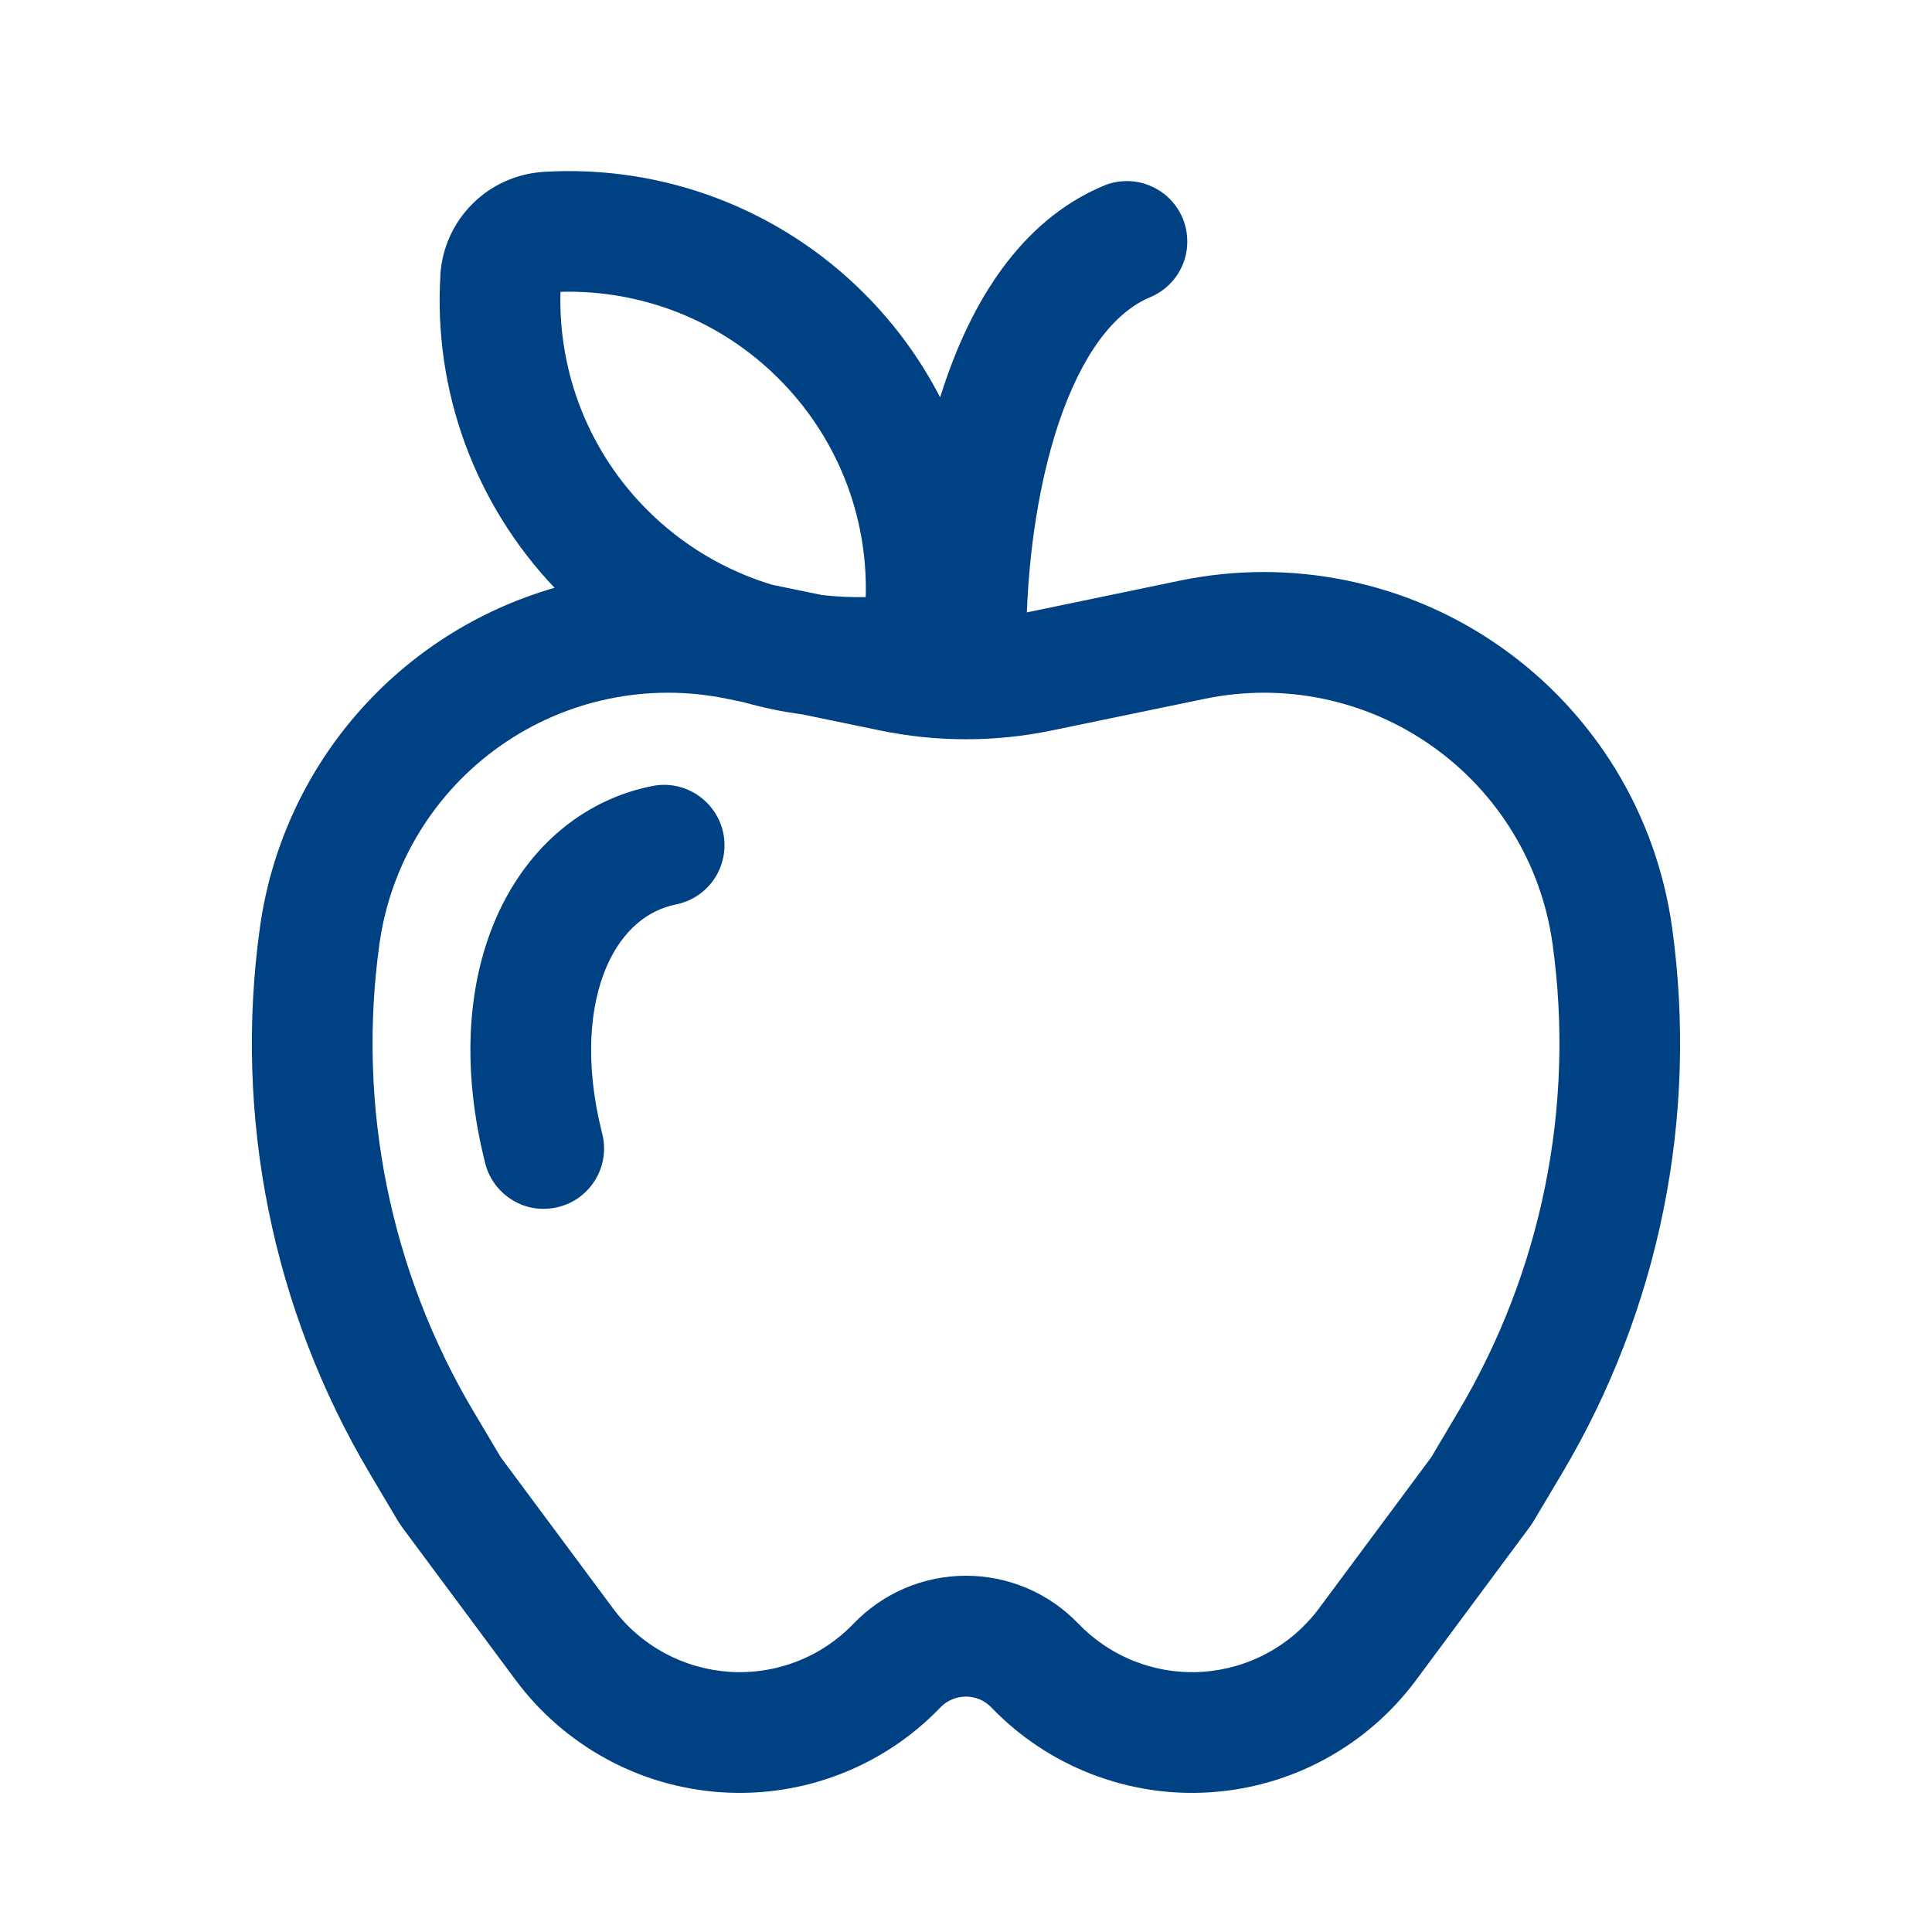
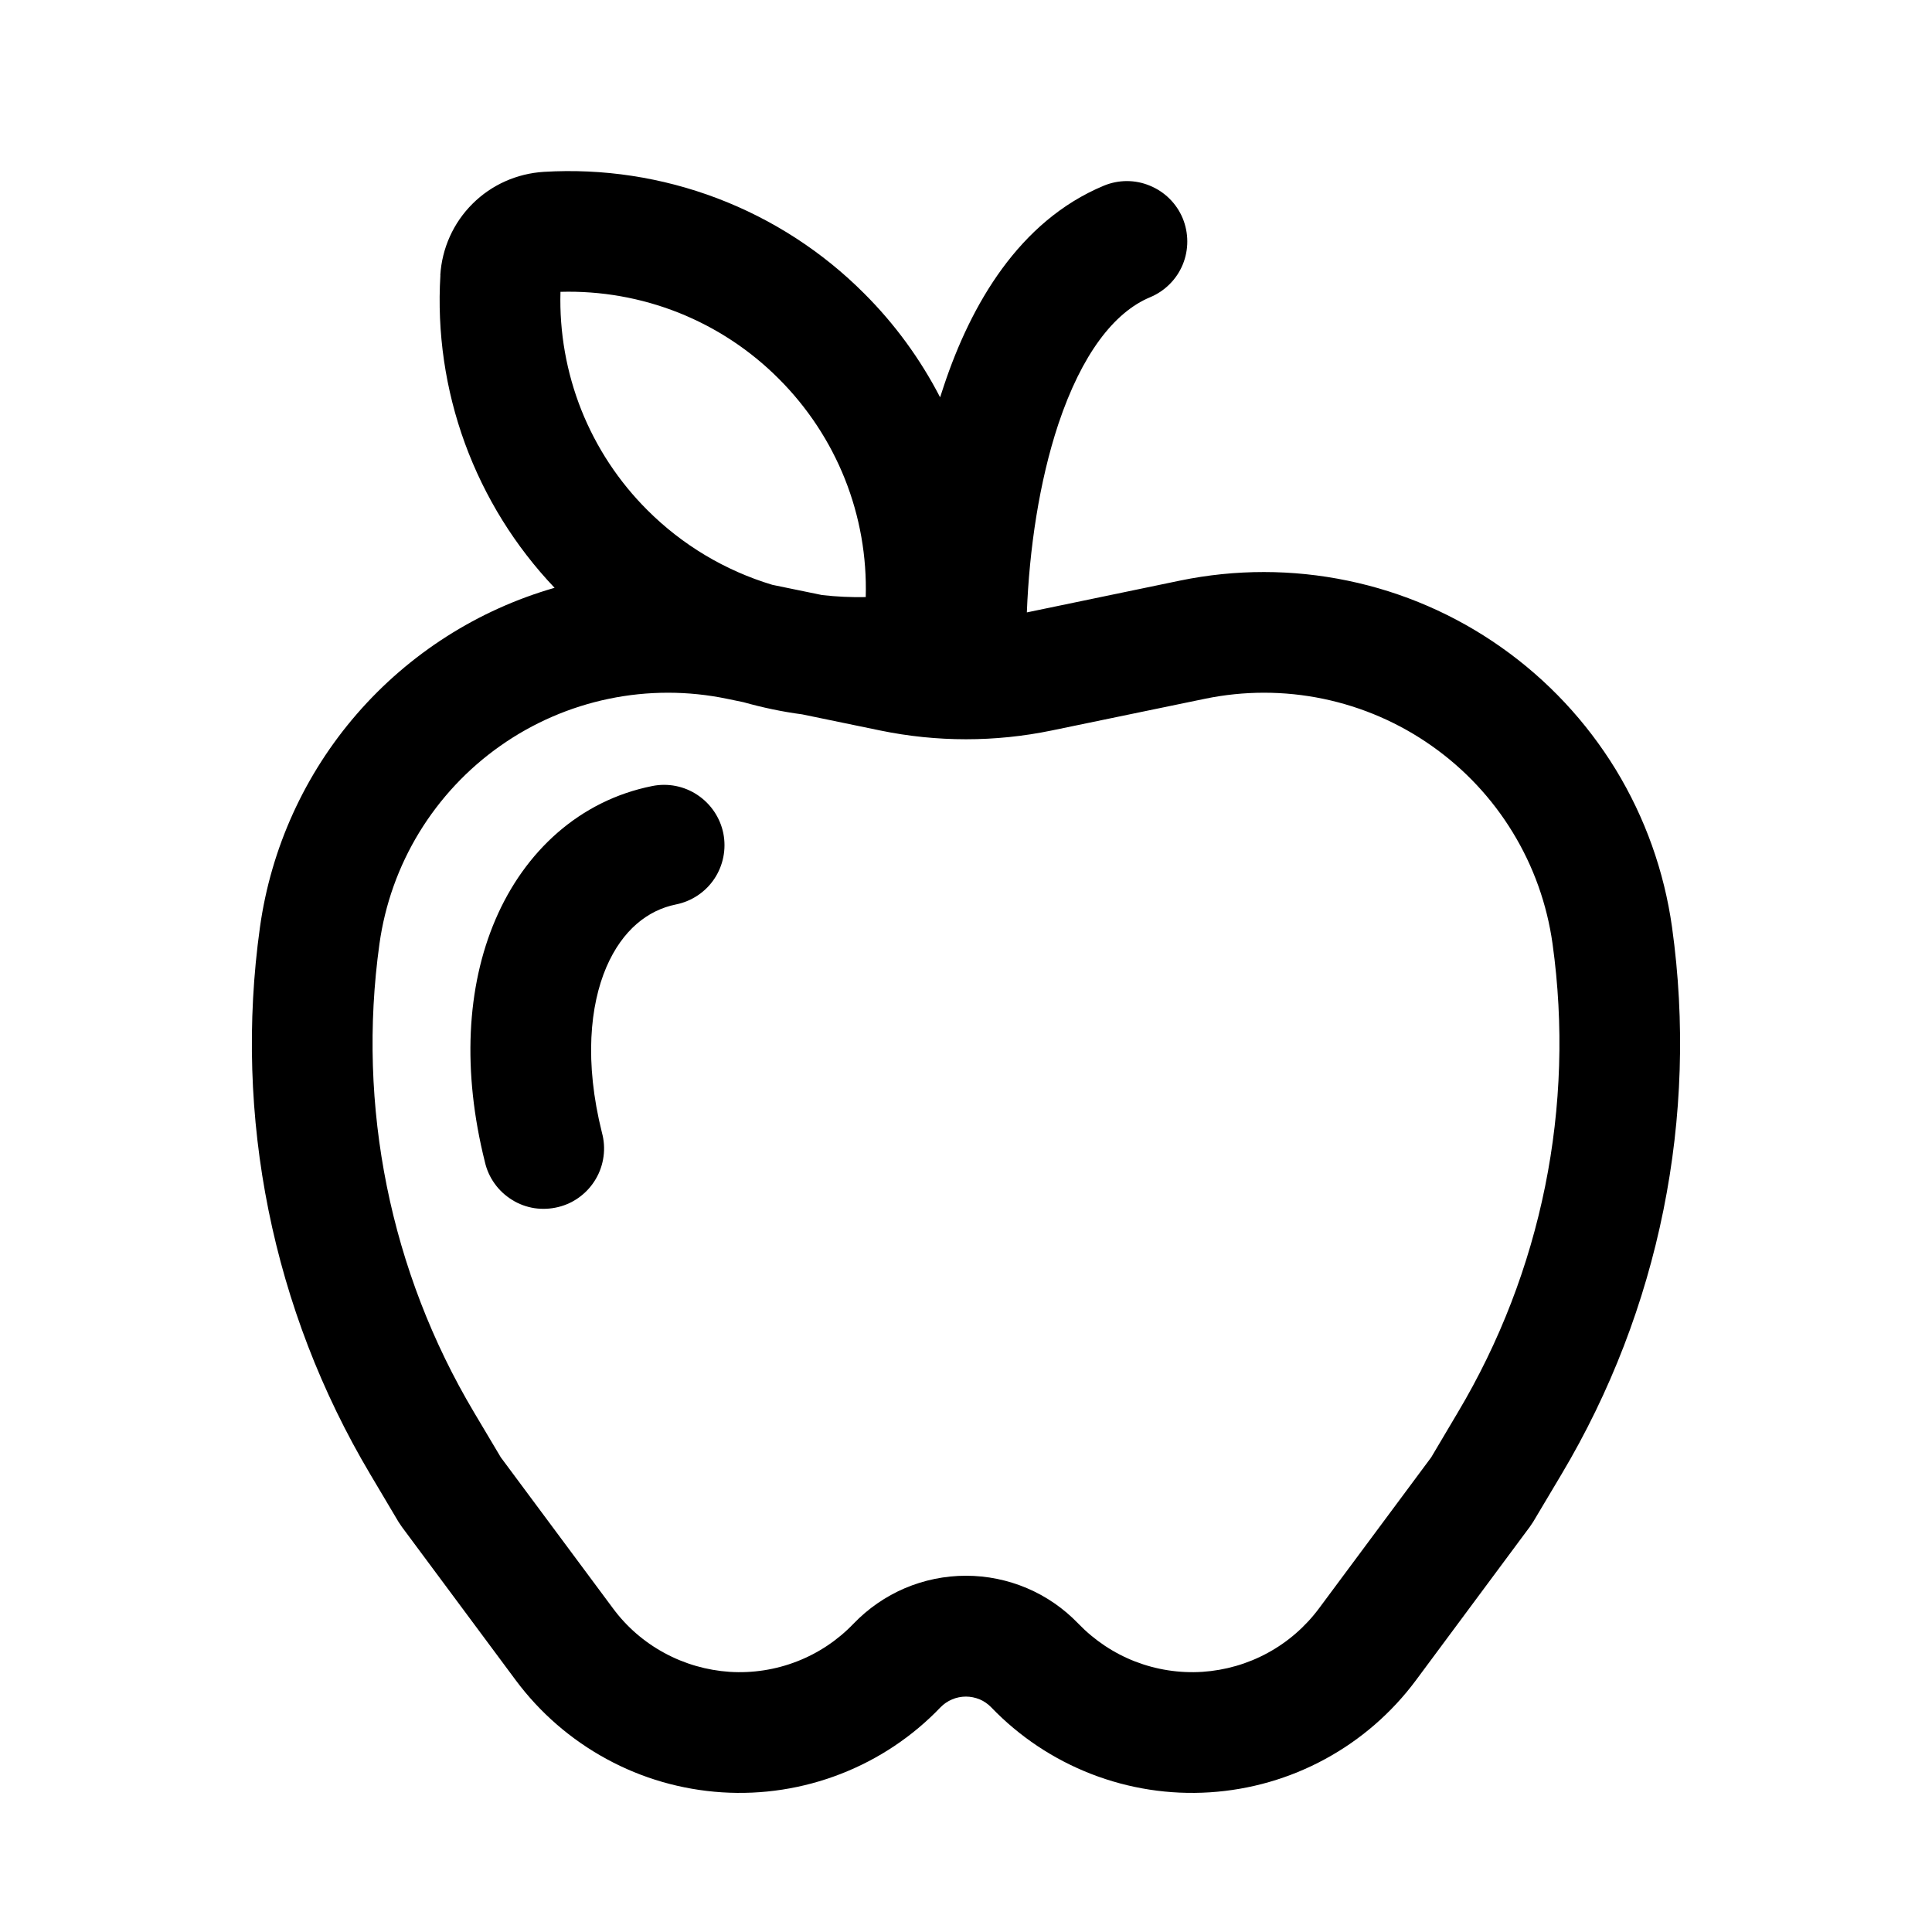
<svg xmlns="http://www.w3.org/2000/svg" width="20" height="20" viewBox="0 0 20 20" fill="none">
-   <path d="M6.997 9.363C7.16 9.33 7.303 9.235 7.395 9.097C7.487 8.959 7.52 8.79 7.488 8.627C7.455 8.465 7.359 8.322 7.221 8.23C7.084 8.138 6.915 8.104 6.752 8.137C6 8.287 5.431 8.814 5.129 9.519C4.829 10.218 4.785 11.091 5.019 12.026C5.037 12.107 5.071 12.184 5.12 12.252C5.168 12.32 5.23 12.377 5.301 12.421C5.371 12.465 5.45 12.494 5.533 12.507C5.615 12.519 5.699 12.515 5.78 12.495C5.861 12.475 5.937 12.439 6.003 12.389C6.07 12.339 6.126 12.276 6.168 12.204C6.21 12.133 6.237 12.053 6.248 11.97C6.259 11.888 6.253 11.804 6.231 11.724C6.048 10.992 6.108 10.407 6.277 10.012C6.444 9.624 6.709 9.421 6.997 9.363ZM4.559 2.849C4.523 3.441 4.61 4.034 4.813 4.59C5.017 5.147 5.333 5.656 5.741 6.085C4.947 6.313 4.237 6.766 3.695 7.39C3.154 8.013 2.805 8.781 2.691 9.599C2.417 11.561 2.82 13.559 3.833 15.262L4.125 15.754L4.16 15.806L5.34 17.395C5.59 17.731 5.911 18.009 6.279 18.209C6.647 18.41 7.055 18.527 7.473 18.554C7.892 18.581 8.311 18.516 8.702 18.364C9.093 18.212 9.446 17.977 9.736 17.674C9.77 17.639 9.811 17.611 9.856 17.592C9.901 17.573 9.95 17.563 9.999 17.563C10.048 17.563 10.096 17.573 10.142 17.592C10.187 17.611 10.227 17.639 10.261 17.674C10.552 17.977 10.905 18.212 11.296 18.364C11.687 18.516 12.106 18.581 12.524 18.554C12.943 18.527 13.35 18.41 13.719 18.209C14.087 18.009 14.407 17.731 14.657 17.395L15.837 15.805L15.872 15.753L16.165 15.261C17.179 13.559 17.582 11.561 17.309 9.599C17.228 9.02 17.03 8.465 16.726 7.966C16.421 7.468 16.018 7.037 15.541 6.701C15.064 6.364 14.522 6.129 13.951 6.011C13.379 5.892 12.789 5.892 12.217 6.01L10.633 6.339H10.63C10.655 5.689 10.757 4.989 10.956 4.39C11.198 3.667 11.533 3.232 11.906 3.077C12.059 3.013 12.181 2.891 12.244 2.738C12.307 2.584 12.306 2.412 12.243 2.259C12.179 2.106 12.057 1.985 11.903 1.922C11.75 1.858 11.578 1.859 11.425 1.923C10.548 2.289 10.05 3.156 9.771 3.994L9.732 4.113C9.527 3.716 9.262 3.353 8.946 3.038C8.514 2.605 7.995 2.269 7.423 2.052C6.851 1.835 6.24 1.742 5.63 1.779C5.351 1.796 5.088 1.913 4.891 2.11C4.693 2.307 4.575 2.57 4.558 2.849M5.802 3.021C6.22 3.009 6.637 3.083 7.025 3.237C7.414 3.392 7.767 3.625 8.062 3.921C8.358 4.217 8.591 4.569 8.746 4.958C8.901 5.347 8.974 5.763 8.962 6.181C8.811 6.184 8.66 6.177 8.51 6.16L7.995 6.054C7.507 5.907 7.063 5.642 6.702 5.281C6.406 4.986 6.173 4.633 6.018 4.244C5.864 3.856 5.79 3.439 5.802 3.021ZM7.527 7.234L7.696 7.269C7.896 7.325 8.098 7.368 8.304 7.395L9.112 7.562C9.698 7.683 10.302 7.683 10.887 7.562L12.472 7.234C12.877 7.15 13.294 7.15 13.698 7.234C14.102 7.318 14.485 7.484 14.822 7.722C15.16 7.96 15.445 8.264 15.66 8.617C15.875 8.969 16.015 9.362 16.072 9.771C16.306 11.453 15.96 13.164 15.091 14.622L14.816 15.086L13.655 16.649C13.513 16.84 13.331 16.998 13.123 17.111C12.914 17.225 12.683 17.291 12.446 17.307C12.208 17.322 11.971 17.285 11.749 17.199C11.528 17.113 11.328 16.979 11.163 16.808C11.012 16.651 10.832 16.526 10.632 16.441C10.432 16.356 10.217 16.312 10 16.312C9.782 16.312 9.567 16.356 9.367 16.441C9.168 16.526 8.987 16.651 8.836 16.808C8.672 16.979 8.472 17.113 8.25 17.199C8.029 17.285 7.791 17.322 7.554 17.307C7.317 17.291 7.086 17.225 6.877 17.111C6.668 16.998 6.486 16.84 6.345 16.649L5.184 15.086L4.908 14.622C4.039 13.163 3.694 11.453 3.928 9.771C3.985 9.362 4.125 8.969 4.34 8.617C4.555 8.265 4.84 7.96 5.178 7.722C5.515 7.484 5.898 7.318 6.302 7.234C6.706 7.15 7.123 7.15 7.527 7.234Z" fill="#004183" />
+   <path d="M6.997 9.363C7.16 9.33 7.303 9.235 7.395 9.097C7.487 8.959 7.52 8.79 7.488 8.627C7.455 8.465 7.359 8.322 7.221 8.23C7.084 8.138 6.915 8.104 6.752 8.137C6 8.287 5.431 8.814 5.129 9.519C4.829 10.218 4.785 11.091 5.019 12.026C5.037 12.107 5.071 12.184 5.12 12.252C5.168 12.32 5.23 12.377 5.301 12.421C5.371 12.465 5.45 12.494 5.533 12.507C5.615 12.519 5.699 12.515 5.78 12.495C5.861 12.475 5.937 12.439 6.003 12.389C6.07 12.339 6.126 12.276 6.168 12.204C6.21 12.133 6.237 12.053 6.248 11.97C6.259 11.888 6.253 11.804 6.231 11.724C6.048 10.992 6.108 10.407 6.277 10.012C6.444 9.624 6.709 9.421 6.997 9.363ZM4.559 2.849C4.523 3.441 4.61 4.034 4.813 4.59C5.017 5.147 5.333 5.656 5.741 6.085C4.947 6.313 4.237 6.766 3.695 7.39C3.154 8.013 2.805 8.781 2.691 9.599C2.417 11.561 2.82 13.559 3.833 15.262L4.125 15.754L4.16 15.806L5.34 17.395C5.59 17.731 5.911 18.009 6.279 18.209C6.647 18.41 7.055 18.527 7.473 18.554C7.892 18.581 8.311 18.516 8.702 18.364C9.093 18.212 9.446 17.977 9.736 17.674C9.77 17.639 9.811 17.611 9.856 17.592C9.901 17.573 9.95 17.563 9.999 17.563C10.048 17.563 10.096 17.573 10.142 17.592C10.187 17.611 10.227 17.639 10.261 17.674C10.552 17.977 10.905 18.212 11.296 18.364C11.687 18.516 12.106 18.581 12.524 18.554C12.943 18.527 13.35 18.41 13.719 18.209C14.087 18.009 14.407 17.731 14.657 17.395L15.837 15.805L15.872 15.753L16.165 15.261C17.179 13.559 17.582 11.561 17.309 9.599C17.228 9.02 17.03 8.465 16.726 7.966C16.421 7.468 16.018 7.037 15.541 6.701C15.064 6.364 14.522 6.129 13.951 6.011C13.379 5.892 12.789 5.892 12.217 6.01L10.633 6.339H10.63C10.655 5.689 10.757 4.989 10.956 4.39C11.198 3.667 11.533 3.232 11.906 3.077C12.059 3.013 12.181 2.891 12.244 2.738C12.307 2.584 12.306 2.412 12.243 2.259C12.179 2.106 12.057 1.985 11.903 1.922C11.75 1.858 11.578 1.859 11.425 1.923C10.548 2.289 10.05 3.156 9.771 3.994L9.732 4.113C9.527 3.716 9.262 3.353 8.946 3.038C8.514 2.605 7.995 2.269 7.423 2.052C6.851 1.835 6.24 1.742 5.63 1.779C5.351 1.796 5.088 1.913 4.891 2.11C4.693 2.307 4.575 2.57 4.558 2.849M5.802 3.021C6.22 3.009 6.637 3.083 7.025 3.237C7.414 3.392 7.767 3.625 8.062 3.921C8.358 4.217 8.591 4.569 8.746 4.958C8.901 5.347 8.974 5.763 8.962 6.181C8.811 6.184 8.66 6.177 8.51 6.16L7.995 6.054C7.507 5.907 7.063 5.642 6.702 5.281C6.406 4.986 6.173 4.633 6.018 4.244C5.864 3.856 5.79 3.439 5.802 3.021ZM7.527 7.234L7.696 7.269C7.896 7.325 8.098 7.368 8.304 7.395L9.112 7.562C9.698 7.683 10.302 7.683 10.887 7.562L12.472 7.234C12.877 7.15 13.294 7.15 13.698 7.234C14.102 7.318 14.485 7.484 14.822 7.722C15.16 7.96 15.445 8.264 15.66 8.617C15.875 8.969 16.015 9.362 16.072 9.771C16.306 11.453 15.96 13.164 15.091 14.622L14.816 15.086L13.655 16.649C13.513 16.84 13.331 16.998 13.123 17.111C12.914 17.225 12.683 17.291 12.446 17.307C12.208 17.322 11.971 17.285 11.749 17.199C11.528 17.113 11.328 16.979 11.163 16.808C11.012 16.651 10.832 16.526 10.632 16.441C10.432 16.356 10.217 16.312 10 16.312C9.782 16.312 9.567 16.356 9.367 16.441C9.168 16.526 8.987 16.651 8.836 16.808C8.672 16.979 8.472 17.113 8.25 17.199C8.029 17.285 7.791 17.322 7.554 17.307C7.317 17.291 7.086 17.225 6.877 17.111C6.668 16.998 6.486 16.84 6.345 16.649L5.184 15.086L4.908 14.622C4.039 13.163 3.694 11.453 3.928 9.771C3.985 9.362 4.125 8.969 4.34 8.617C4.555 8.265 4.84 7.96 5.178 7.722C5.515 7.484 5.898 7.318 6.302 7.234C6.706 7.15 7.123 7.15 7.527 7.234Z" fill="currentColor" />
</svg>
